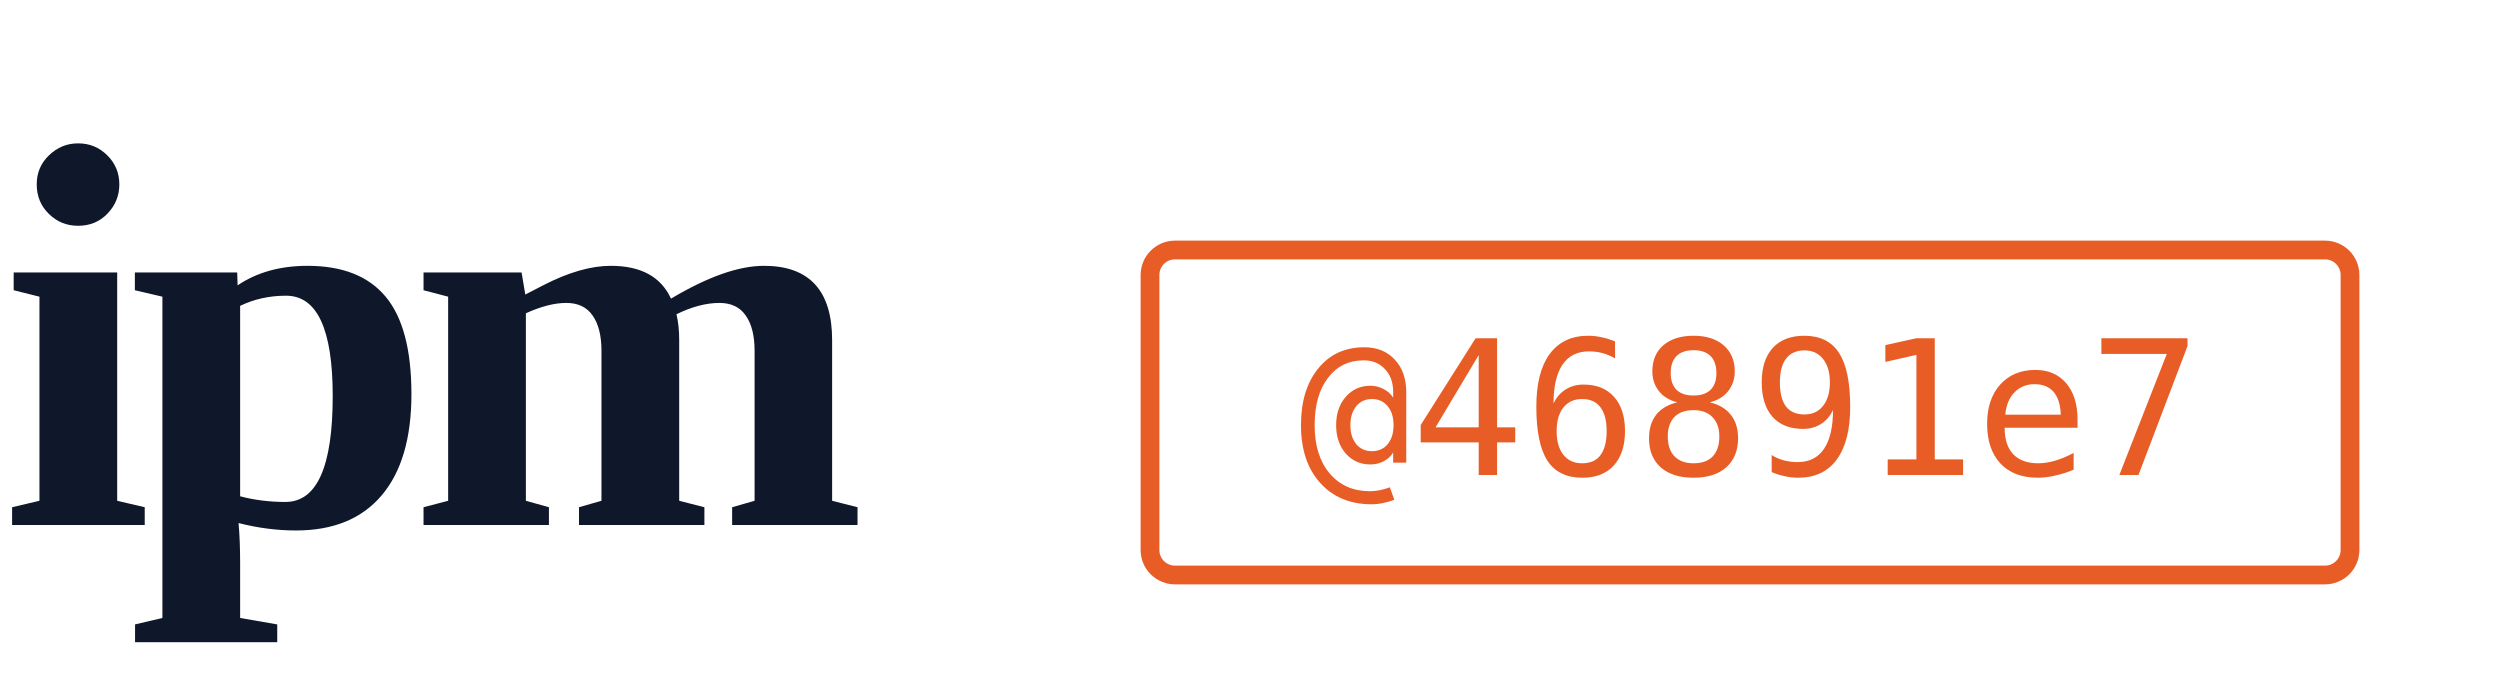
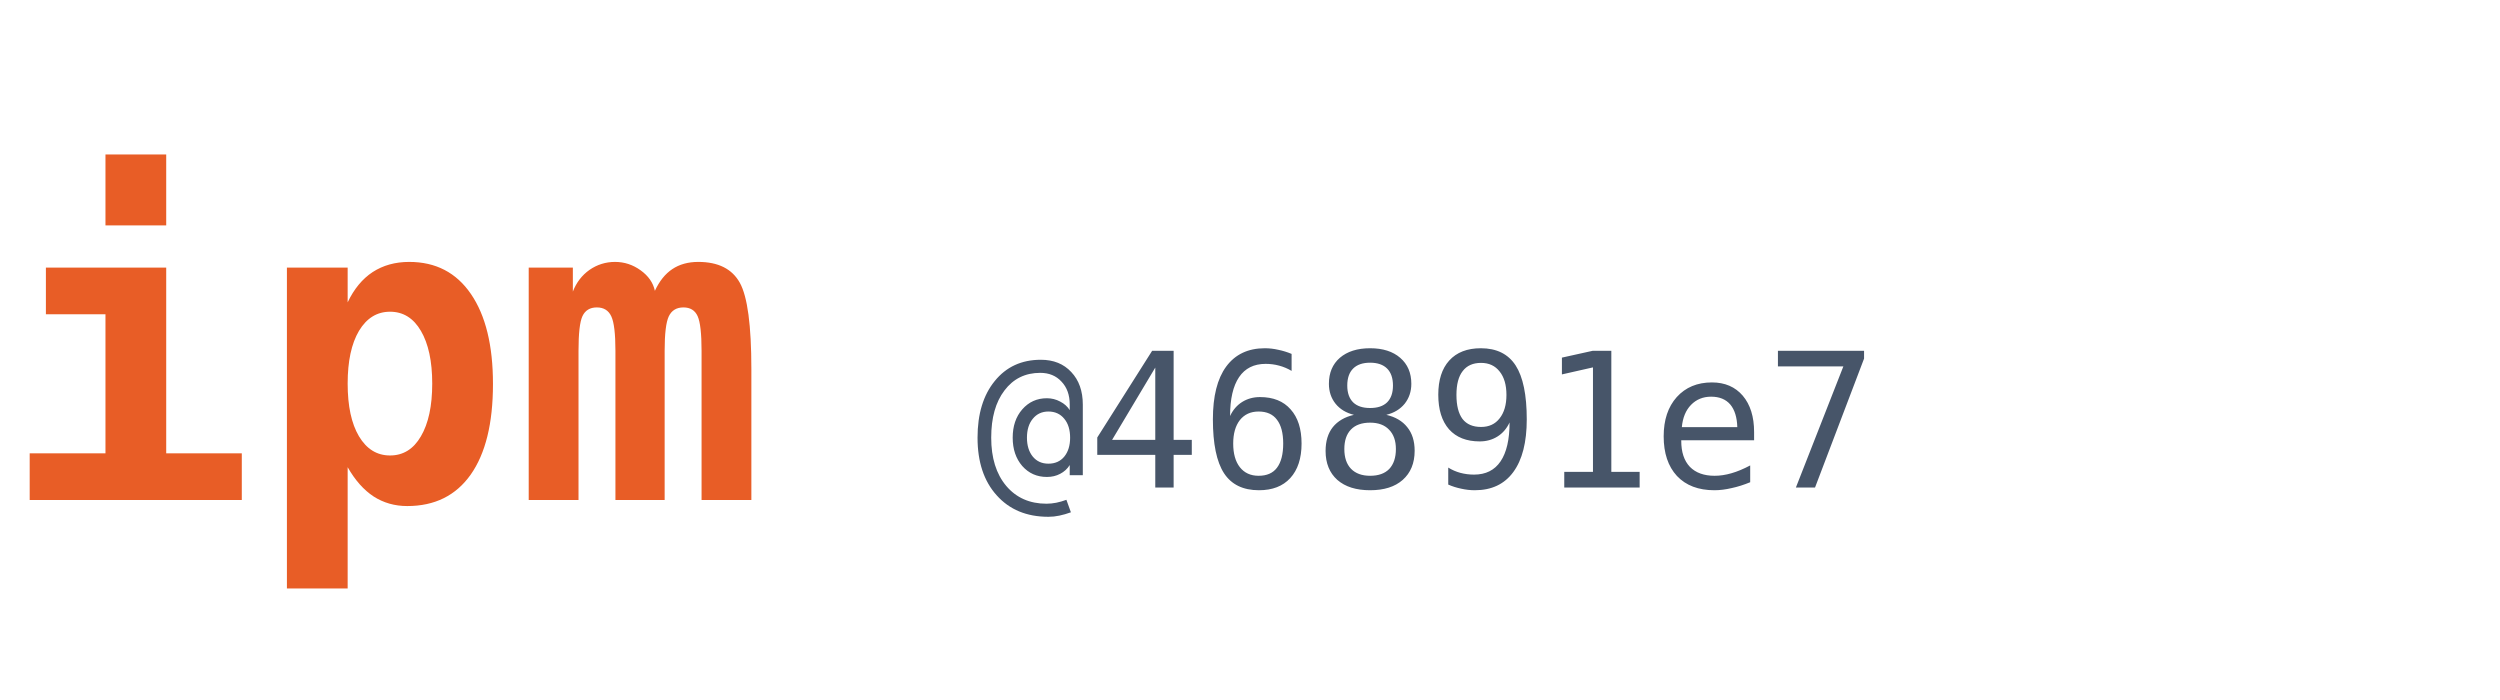
<svg xmlns="http://www.w3.org/2000/svg" width="200" height="56" viewBox="0 0 200 56" role="img" aria-labelledby="title">
-   <text x="0" y="42" font-family="'Source Serif 4', Georgia, 'Times New Roman', serif" font-size="44" font-weight="700" letter-spacing="-2" fill="#0f172a">ipm</text>
-   <rect x="92" y="20" width="96" height="26" rx="2" fill="none" stroke="#e85d26" stroke-width="1.5" />
-   <text x="140" y="38" text-anchor="middle" font-family="'JetBrains Mono', ui-monospace, SFMono-Regular, Menlo, Consolas, monospace" font-size="15" fill="#e85d26">@46891e7</text>
+   <text x="0" y="40" font-family="'JetBrains Mono', ui-monospace, SFMono-Regular, Menlo, Consolas, monospace" font-size="34" font-weight="600" fill="#e85d26">ipm</text>
+   <text x="78" y="39" font-family="'JetBrains Mono', ui-monospace, SFMono-Regular, Menlo, Consolas, monospace" font-size="15" fill="#475569">@46891e7</text>
</svg>
